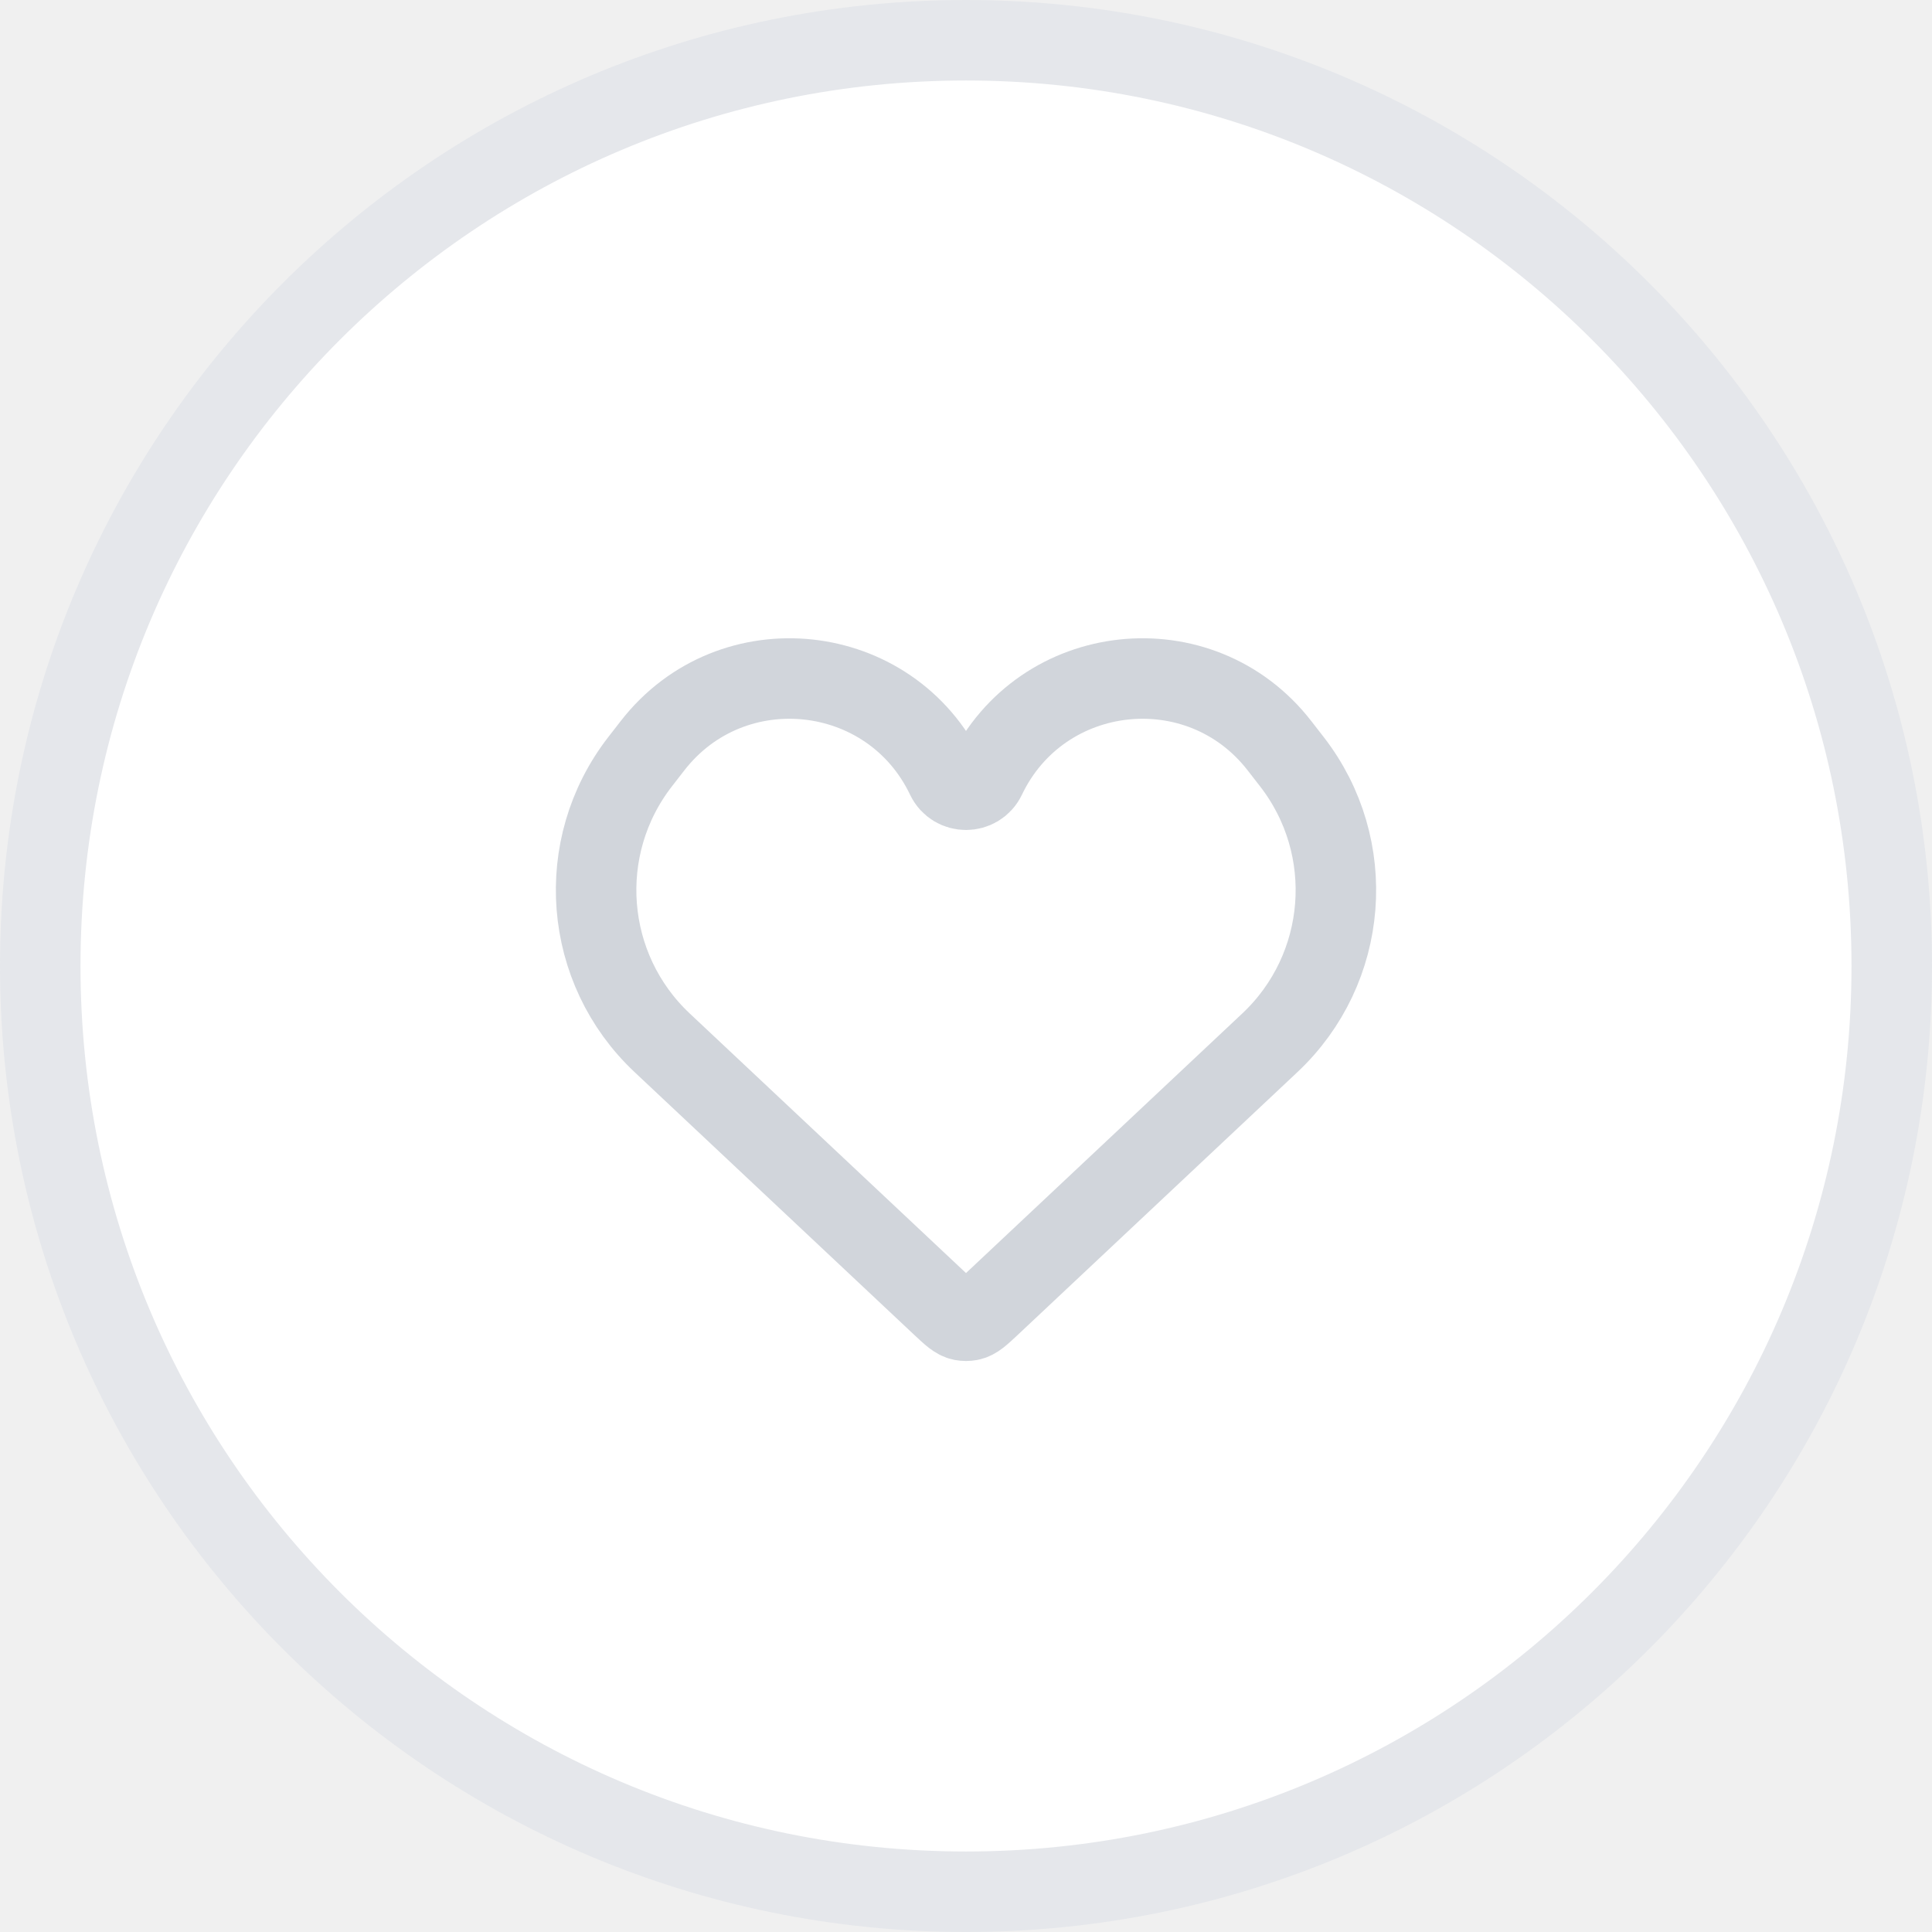
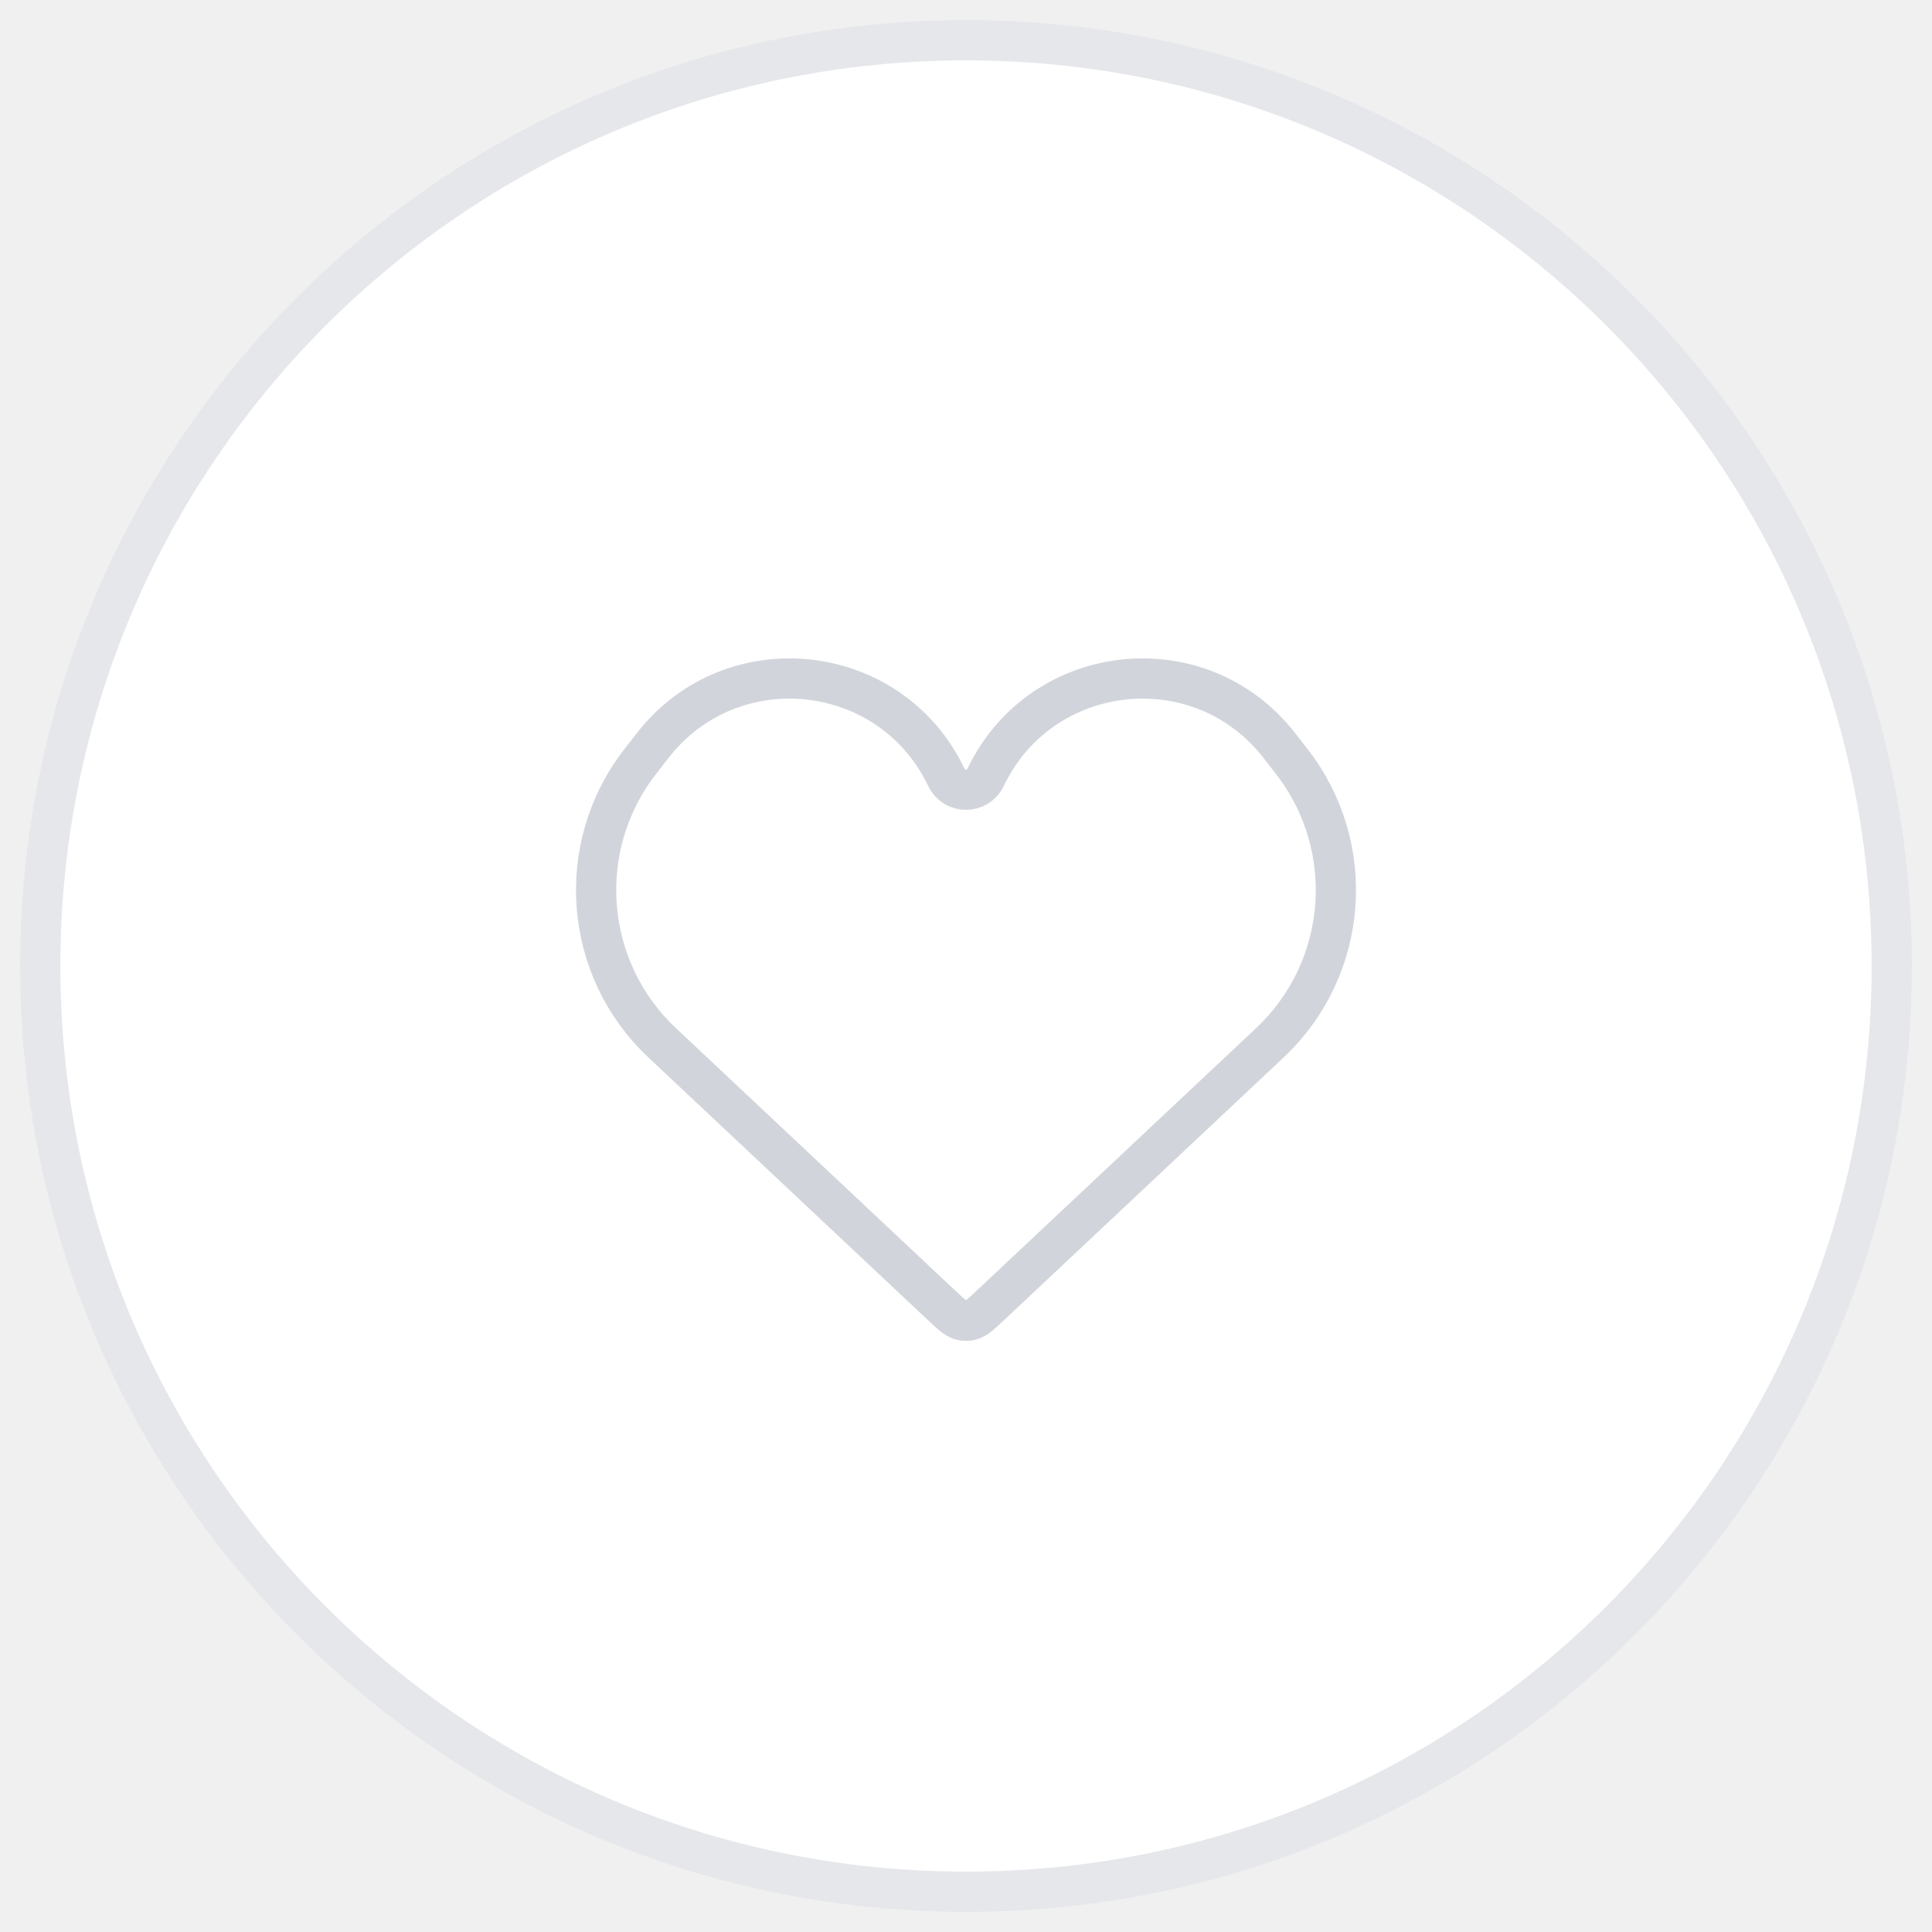
<svg xmlns="http://www.w3.org/2000/svg" width="48" height="48" viewBox="0 0 48 48" fill="none">
-   <circle cx="24" cy="24" r="23" fill="white" stroke="#E5E7EB" stroke-width="2" />
-   <path d="M16.451 25.908L23.403 32.44C23.643 32.664 23.762 32.777 23.904 32.805C23.967 32.817 24.033 32.817 24.096 32.805C24.238 32.777 24.357 32.664 24.597 32.44L31.549 25.908C33.505 24.071 33.743 21.047 32.098 18.926L31.788 18.527C29.82 15.991 25.87 16.416 24.487 19.314C24.291 19.723 23.709 19.723 23.513 19.314C22.13 16.416 18.18 15.991 16.212 18.527L15.902 18.926C14.257 21.047 14.495 24.071 16.451 25.908Z" stroke="#D1D5DB" stroke-width="2" />
+   <circle cx="24" cy="24" r="23" fill="white" stroke="#E5E7EB" strokeWidth="2" />
+   <path d="M16.451 25.908L23.403 32.44C23.643 32.664 23.762 32.777 23.904 32.805C23.967 32.817 24.033 32.817 24.096 32.805C24.238 32.777 24.357 32.664 24.597 32.44L31.549 25.908C33.505 24.071 33.743 21.047 32.098 18.926L31.788 18.527C29.82 15.991 25.87 16.416 24.487 19.314C24.291 19.723 23.709 19.723 23.513 19.314C22.13 16.416 18.18 15.991 16.212 18.527L15.902 18.926C14.257 21.047 14.495 24.071 16.451 25.908Z" stroke="#D1D5DB" strokeWidth="2" />
</svg>
